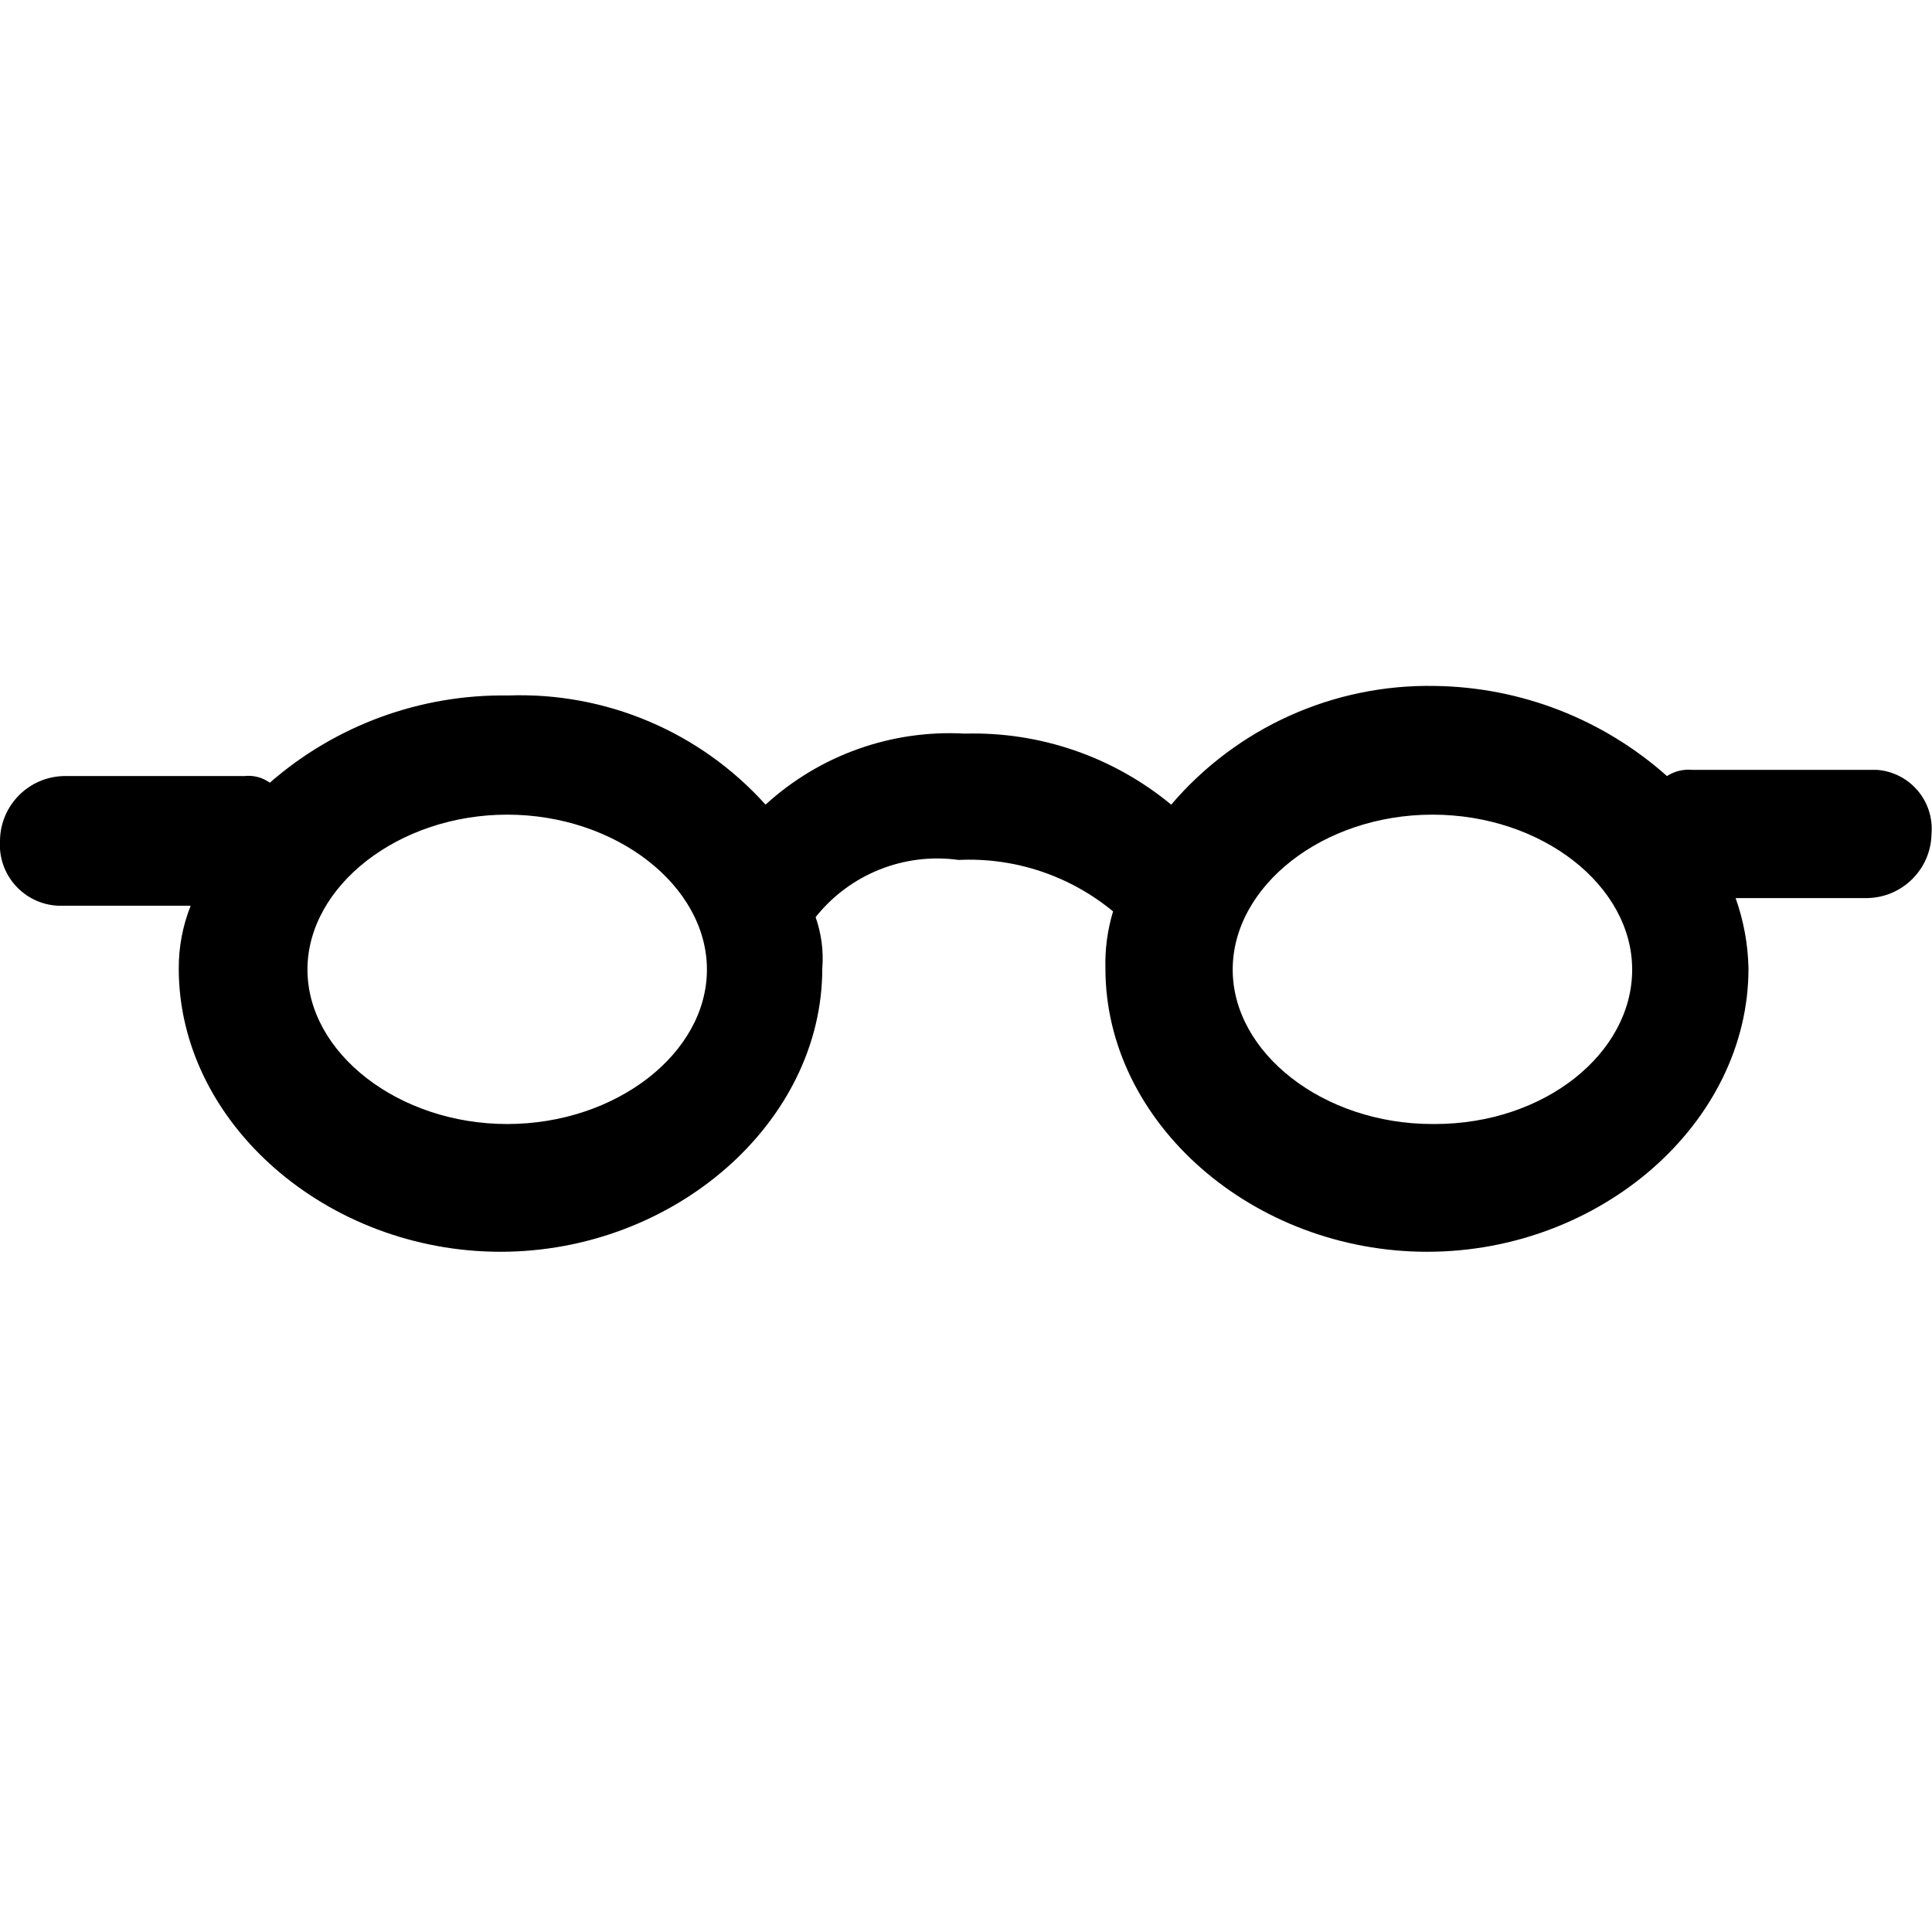
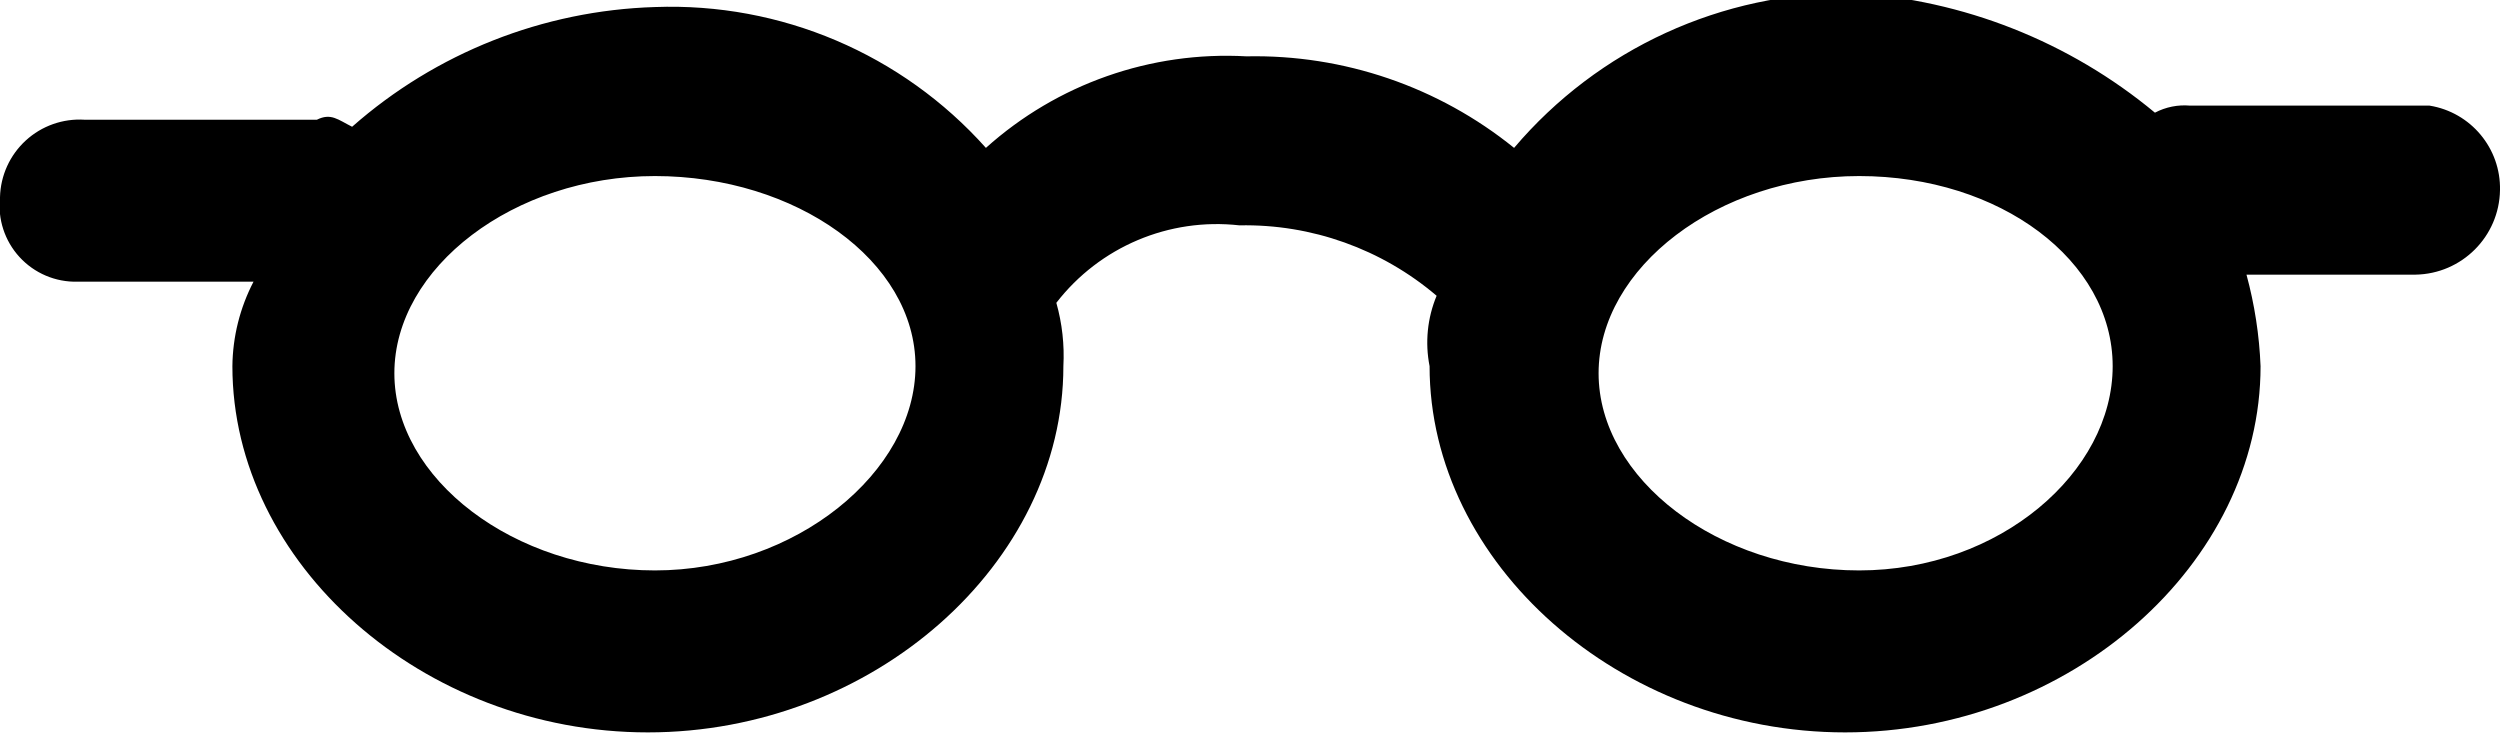
- <svg xmlns="http://www.w3.org/2000/svg" id="Layer_1" data-name="Layer 1" viewBox="0 0 40.53 40.53">
-   <path class="oc-icon-indicator" d="M39.37,16.15H35.5a.84.84,0,0,0-.53.13,7.47,7.47,0,0,0-4.87-1.89,7.09,7.09,0,0,0-5.53,2.49,6.51,6.51,0,0,0-4.33-1.49,5.72,5.72,0,0,0-4.18,1.49,6.92,6.92,0,0,0-5.4-2.29,7.43,7.43,0,0,0-5,1.83.76.76,0,0,0-.53-.14H1.35A1.37,1.37,0,0,0,0,17.63,1.28,1.28,0,0,0,1.21,19H4a3.52,3.52,0,0,0-.25,1.32c0,3.24,3.11,5.94,6.75,5.94s6.75-2.71,6.75-5.94a2.62,2.62,0,0,0-.14-1.08,3.26,3.26,0,0,1,3-1.2,4.73,4.73,0,0,1,3.24,1.08,3.78,3.78,0,0,0-.16,1.2c0,3.24,3.1,5.94,6.75,5.94s6.74-2.71,6.74-5.94a4.67,4.67,0,0,0-.27-1.48h2.76a1.37,1.37,0,0,0,1.35-1.35A1.24,1.24,0,0,0,39.37,16.15ZM10.64,23.58c-2.28,0-4.19-1.49-4.19-3.24s1.91-3.25,4.19-3.25,4.19,1.49,4.19,3.25S12.92,23.58,10.64,23.58Zm19.46,0h-.05c-2.29,0-4.19-1.49-4.19-3.24s1.89-3.25,4.19-3.25,4.19,1.49,4.19,3.25S32.4,23.58,30.1,23.58Z" />
+ <svg xmlns="http://www.w3.org/2000/svg" id="Layer_1" data-name="Layer 1" viewBox="0 0 35.5 10.4">
+   <path class="oc-icon-indicator" d="M34.5,1.5H31.1a.9.9,0,0,0-.5.1A7.43,7.43,0,0,0,26.3-.1a6.23,6.23,0,0,0-4.8,2.2A5.85,5.85,0,0,0,17.7.8,5.11,5.11,0,0,0,14,2.1,6,6,0,0,0,9.3.1,6.82,6.82,0,0,0,5,1.8c-.2-.1-.3-.2-.5-.1H1.2A1.13,1.13,0,0,0,0,2.8,1.08,1.08,0,0,0,1.1,4H3.6a2.66,2.66,0,0,0-.3,1.2C3.3,8,6,10.4,9.2,10.4S15.1,8,15.1,5.2a2.77,2.77,0,0,0-.1-.9,2.88,2.88,0,0,1,2.6-1.1,4.19,4.19,0,0,1,2.8,1,1.73,1.73,0,0,0-.1,1c0,2.8,2.7,5.2,5.9,5.2S32.1,8,32.1,5.2a5.85,5.85,0,0,0-.2-1.3h2.4a1.22,1.22,0,0,0,1.2-1.2A1.19,1.19,0,0,0,34.5,1.5ZM9.3,8.1c-2,0-3.7-1.3-3.7-2.8S7.3,2.5,9.3,2.5,13,3.7,13,5.2,11.3,8.1,9.3,8.1Zm17.1,0h0c-2,0-3.7-1.3-3.7-2.8s1.7-2.8,3.7-2.8S30,3.7,30,5.2,28.4,8.1,26.4,8.1Z" />
</svg>
